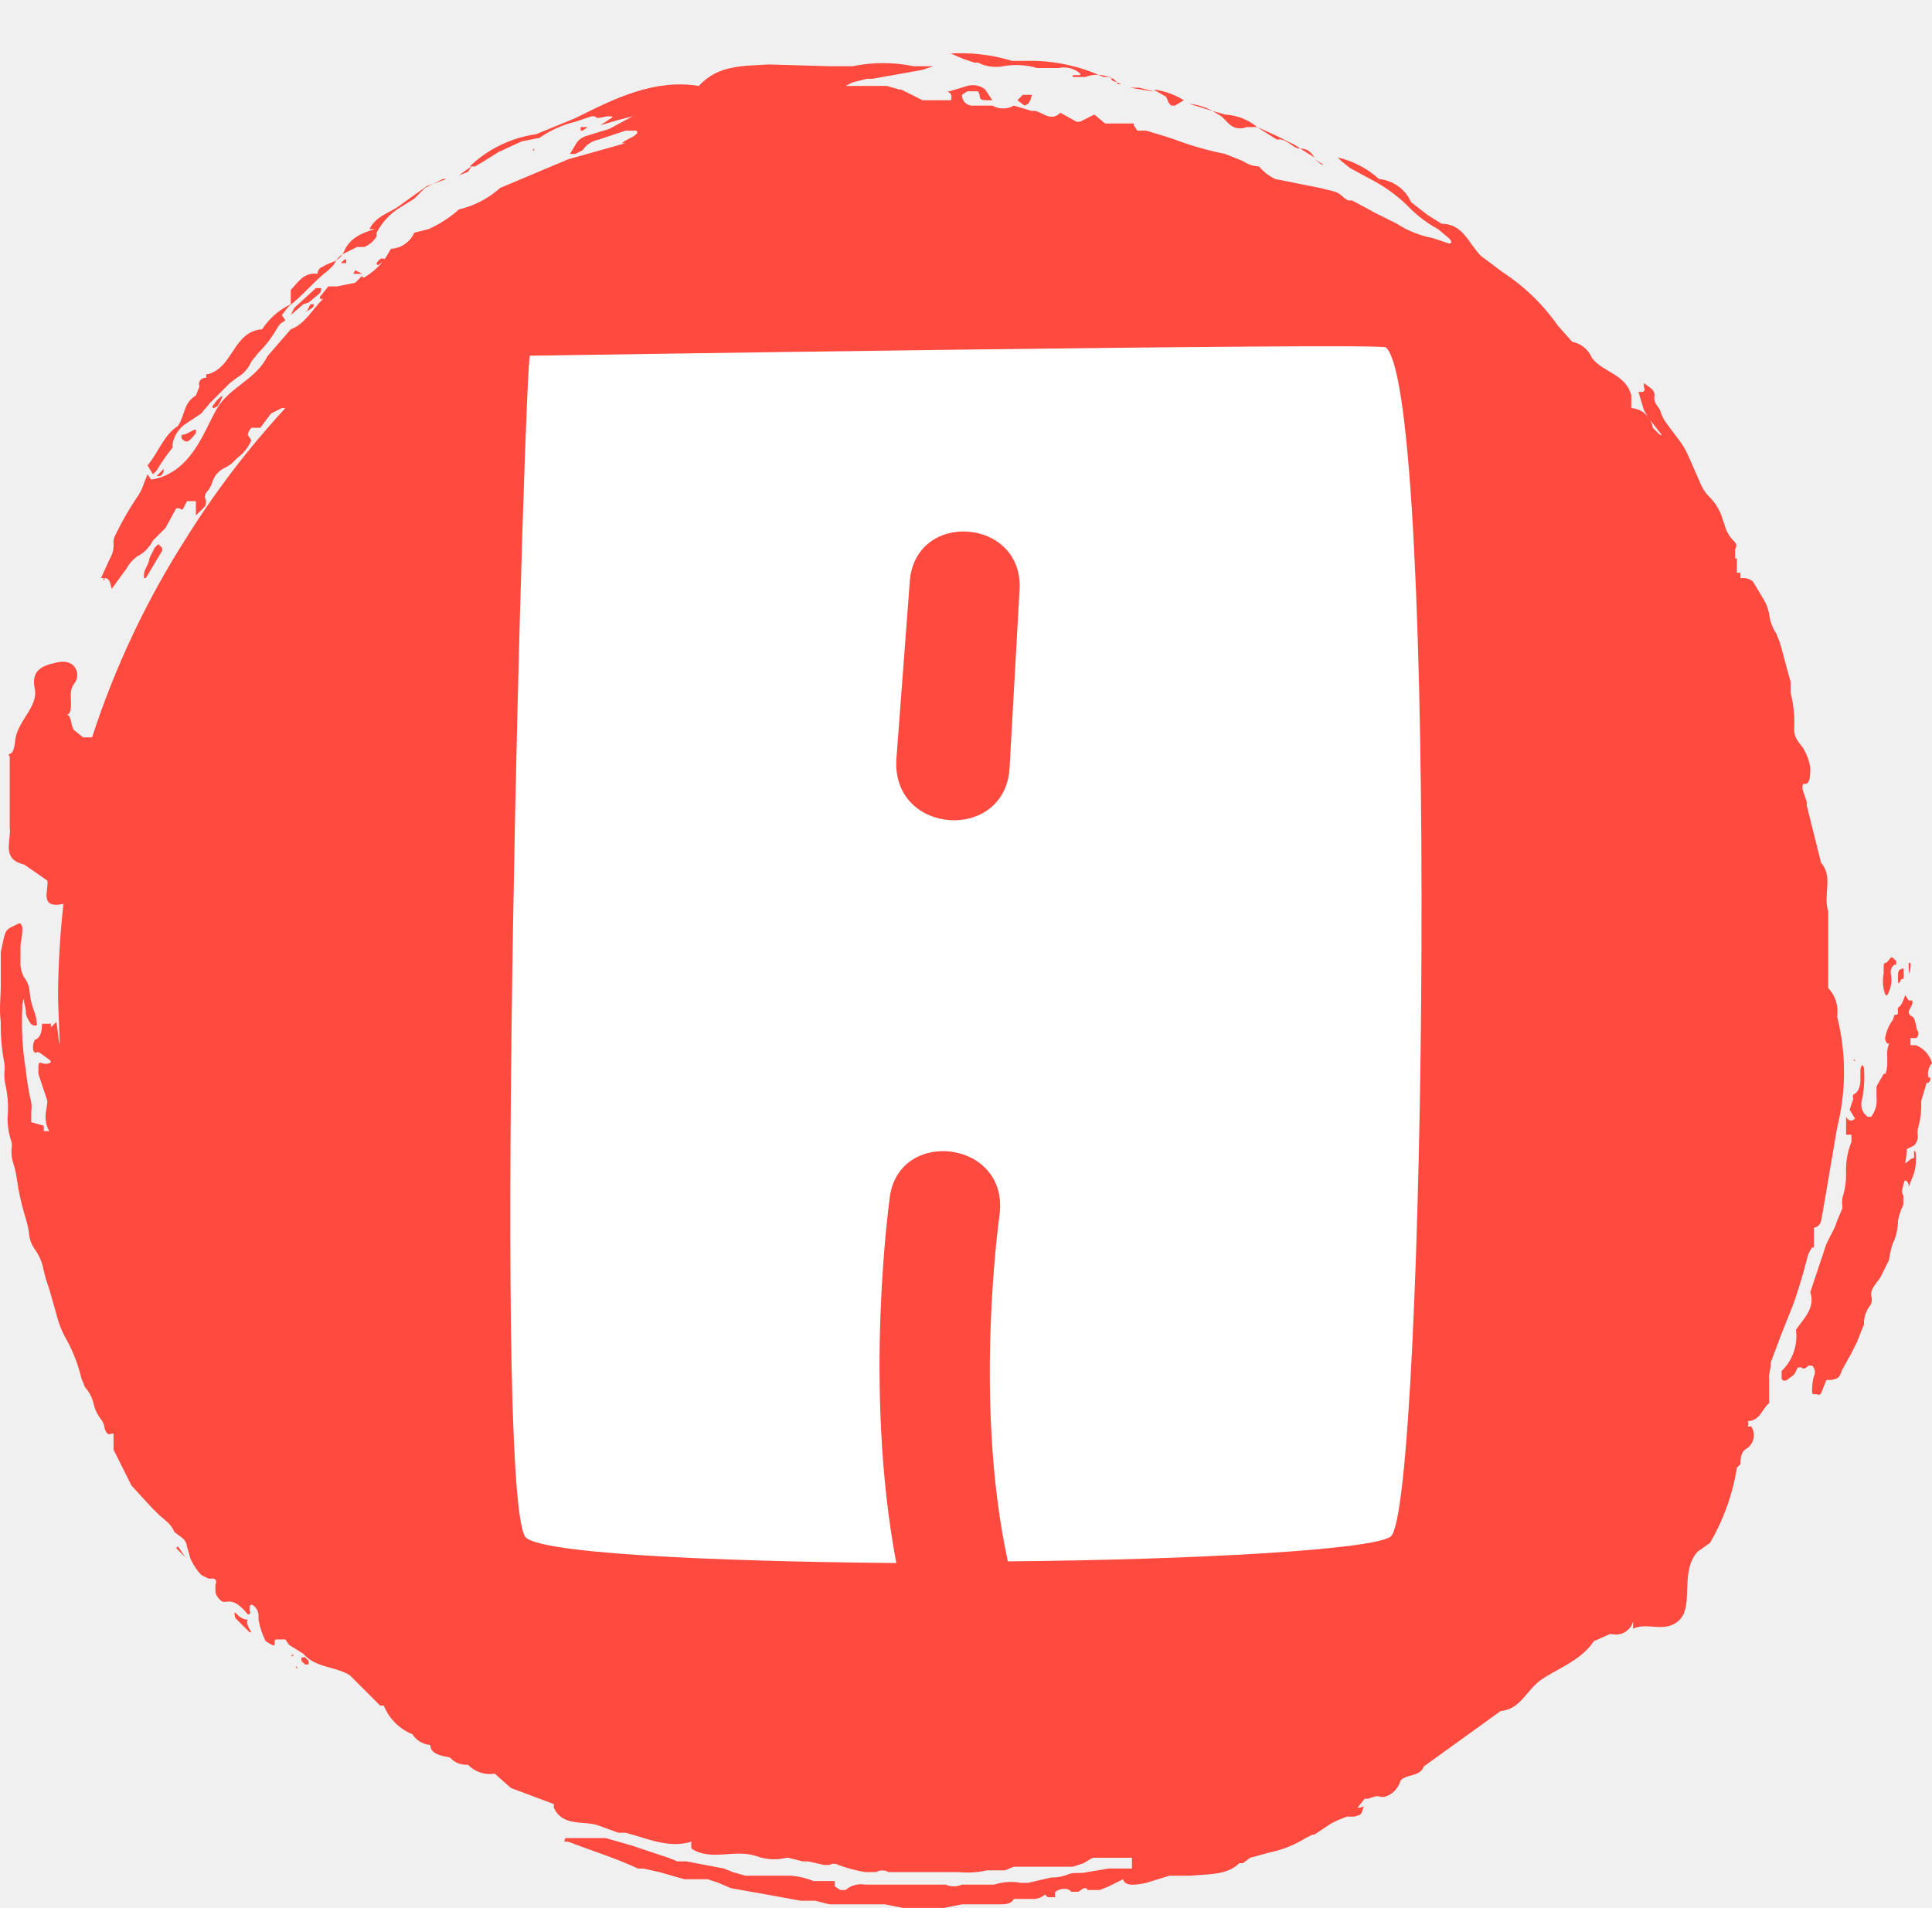
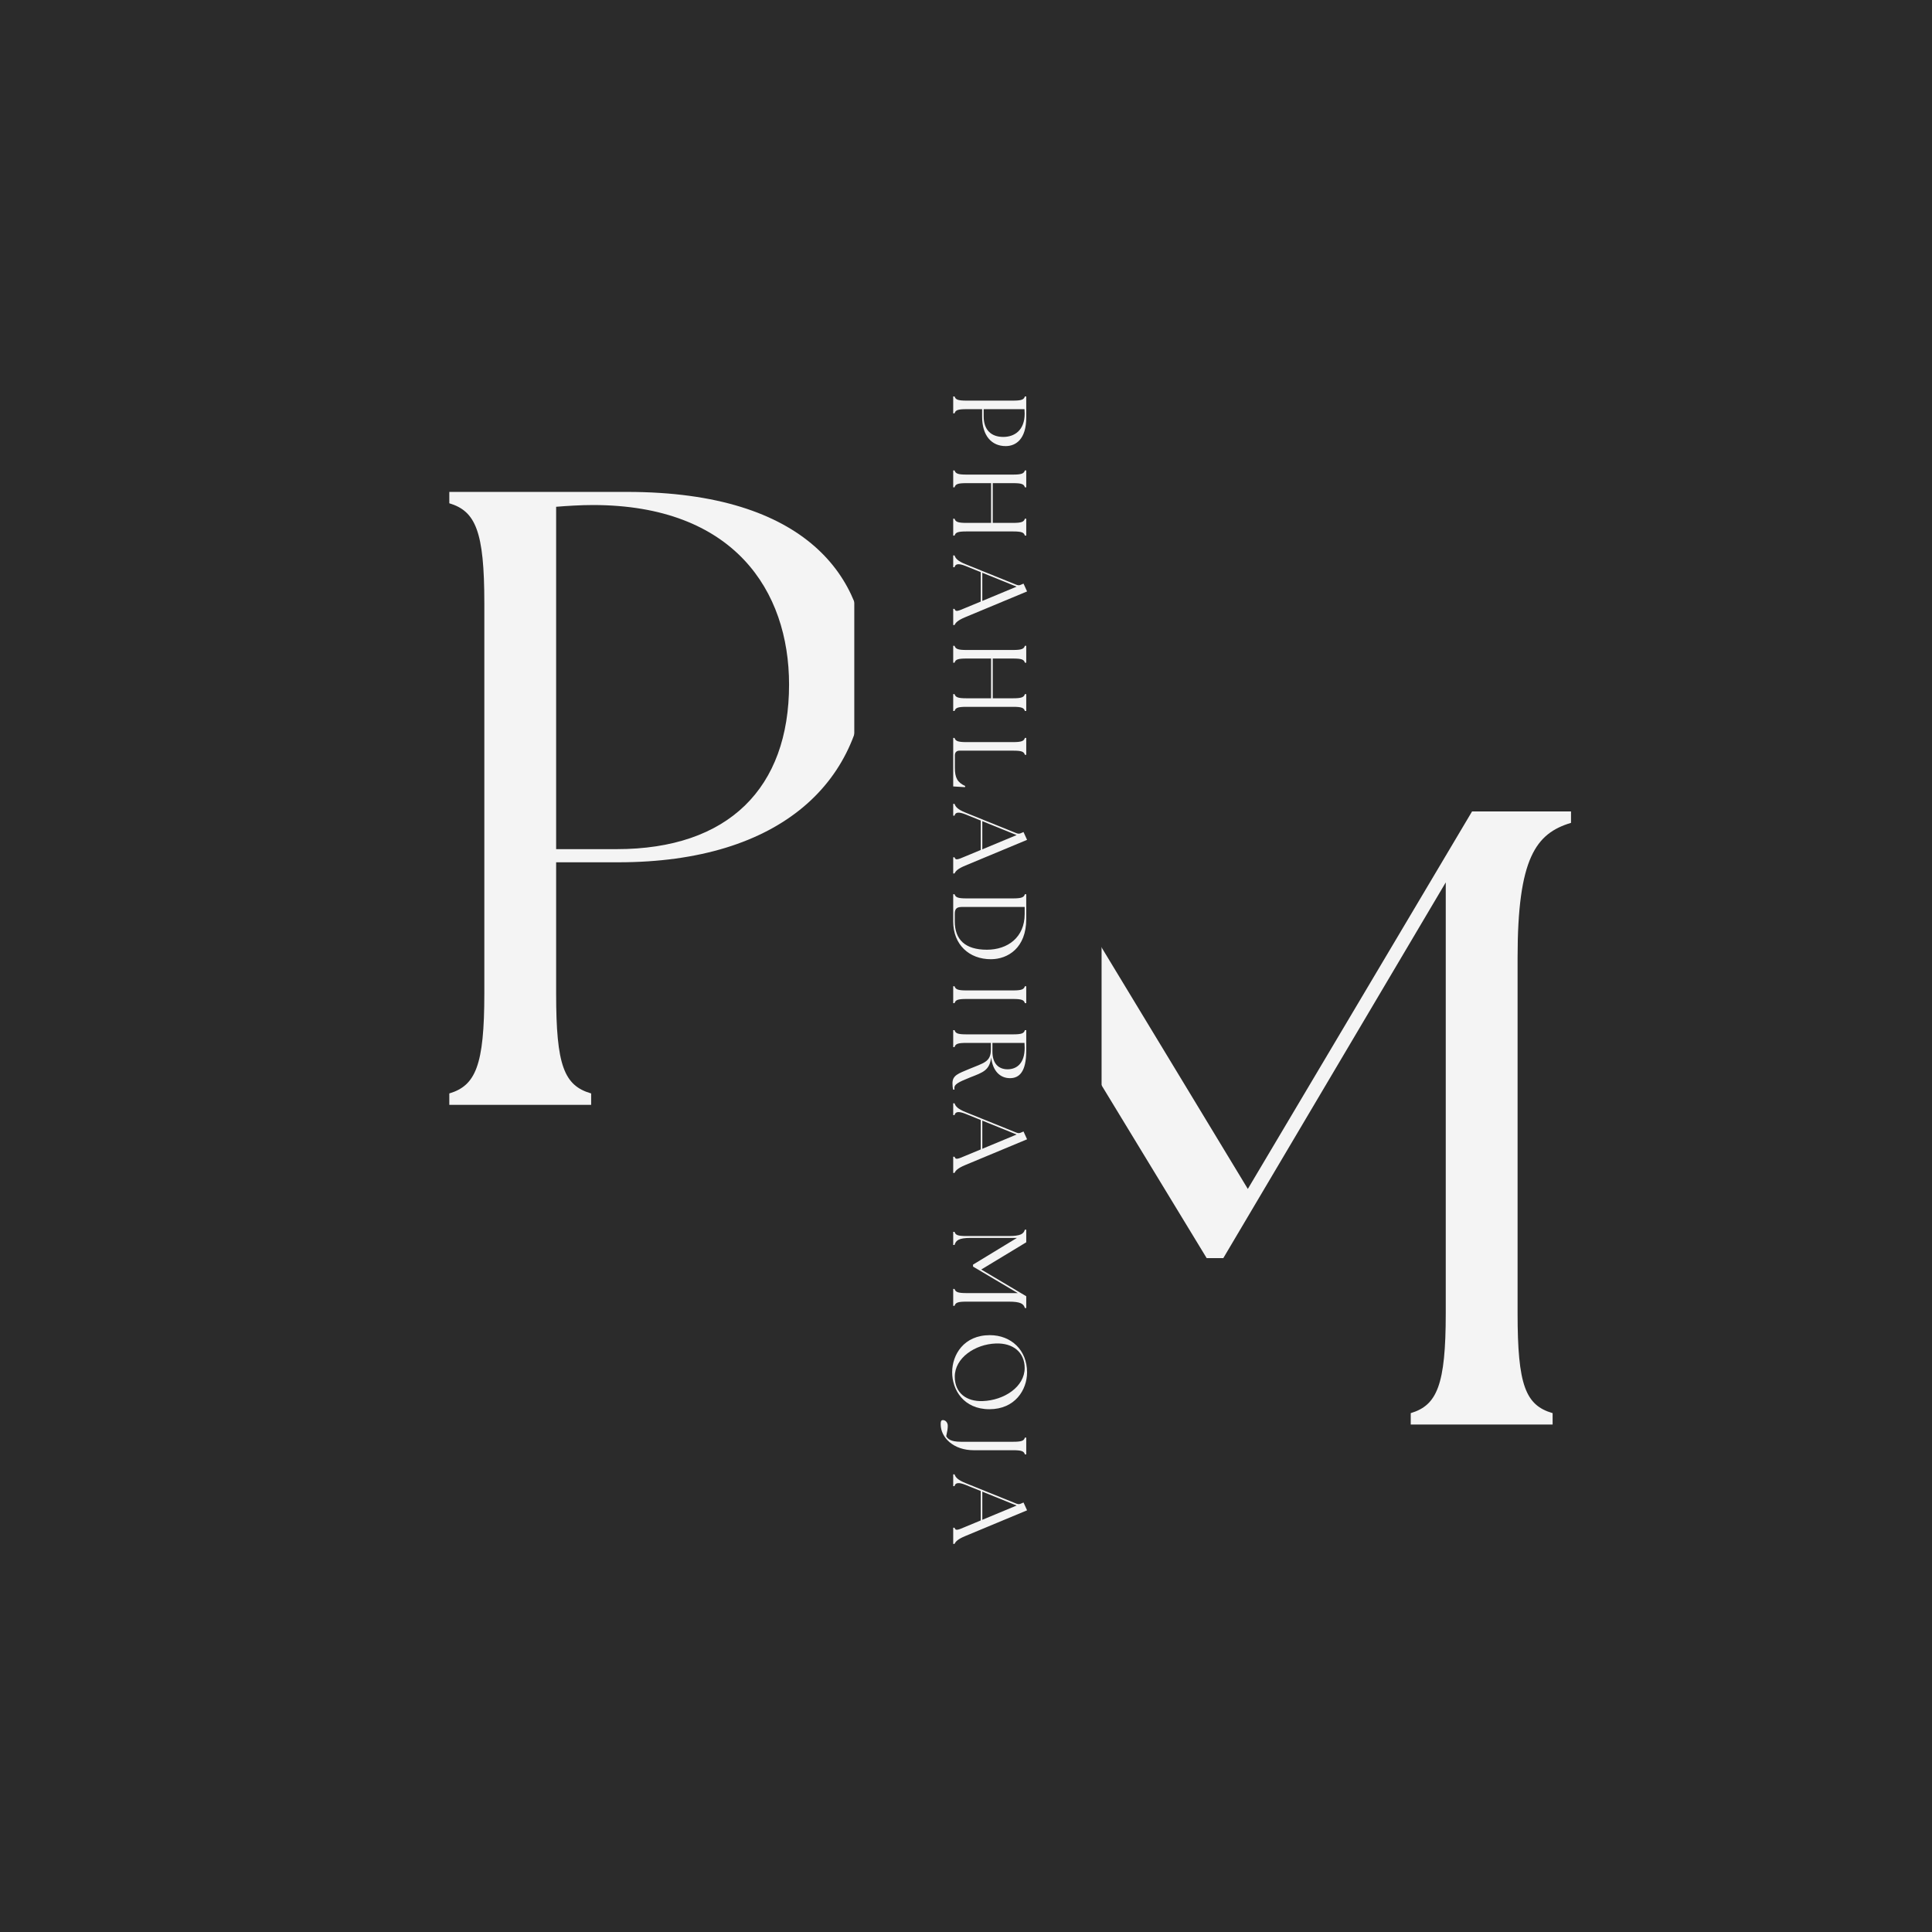
- <svg xmlns="http://www.w3.org/2000/svg" width="308.761" height="304.916" viewBox="0 0 106.008 104.687" class="css-1j8o68f" version="1.1" id="svg23">
-   <defs id="SvgjsDefs2684" />
-   <g id="SvgjsG2685" featurekey="rootContainer" transform="matrix(0.9820593,0,0,0.9820593,-0.05456052,0)" fill="#ff4a3f">
-     <g id="g17">
-       <path d="M19.8 15.3h.5l-.4-.2zm.5.1zm.8-.7c0 .1 0 .1.1.1l.4-.3c-.2-.1-.3-.1-.5.2zm.4-.2zm-4.1 2.3zm-.2.6l.3-.2c.1-.1.1-.2.1-.2h-.2l-.2.4c-.1-.1-.1 0 0 0zm2.2-2.9h-.1l-.2.2h.3zm-2.1 2.4l.6-.5c.1-.1.1-.2.1-.3h-.3l-1.2 1.1-.2.4.7-.6zm-1.1.8z" id="path3" />
-       <path d="M9.7 25v-.2a1.7 1.7 0 0 1 .7-1.1l.9-.6.5-.6.7-.7.4-.4.4-.3a1.9 1.9 0 0 0 .8-.9l.4-.5a5.9 5.9 0 0 0 1-1.3l.2-.3.3-.2-.2-.3.4-.5c.8-.6 1.4-1.4 2.2-2l.3-.3a1.4 1.4 0 0 1 .5-.6l.8-.4h.4a1.4 1.4 0 0 0 .7-.6V13a3.5 3.5 0 0 1 1.3-1.4l.8-.5.2-.2.4-.4 1-.5h.2l-1.1.4-1.4 1c-.6.5-1.4.6-1.8 1.4h.3c-.7.2-1.4.5-1.7 1.2s-.8.6-1.2.9a.4.4 0 0 0-.3.4c-.8-.1-1.1.5-1.5.9v.8a3.9 3.9 0 0 0-1.6 1.4c-1.6.1-1.6 2.1-3 2.5h-.1a.2.2 0 0 0 0 .2c-.3 0-.5.2-.4.5l-.2.5c-.7.4-.6 1.1-1 1.7-.8.5-1.1 1.5-1.7 2.2l.3.5.2-.2a11.6 11.6 0 0 1 .9-1.3zM53.9 3.3l.6.2h.2a2.2 2.2 0 0 0 1.4.2 4.1 4.1 0 0 1 1.9.1h1.2a1.4 1.4 0 0 1 1.2.3.1.1 0 0 1 0 .1H60a.1.1 0 0 0 0 .1h.7a1.8 1.8 0 0 1 1.3 0c.2 0 .1.1.2.2l.5.2h-.2c-.2-.4-.5-.4-.8-.4a9.7 9.7 0 0 0-4.3-.9h-.8A9.8 9.8 0 0 0 53 3h.2zm7.3 3.1zM50.3 4.7zm10.9 1.7h.2-.2zM19 14.7zm32.1-10zm17.6 2.2a.9.9 0 0 0 1 .2h.6a3.1 3.1 0 0 0-1.8-.7l-.7-.2.5.3zm-3.4-1.3c0 .1.1.2.2.3h.2l.5-.3a4.2 4.2 0 0 0-1.7-.6l.7.4zm7.4 2.7l.8.5c-.2-.3-.4-.5-.8-.5z" id="path5" />
-       <path d="M99 76.1l.6-1.6.6-1.5c.2-.5.6-1.8.8-2.6a1.7 1.7 0 0 1 .3-.7h.1v-1.1c.5-.1.4-.6.5-.9l.8-4.7a12.7 12.7 0 0 0 0-6.2 1.9 1.9 0 0 0-.5-1.6v-4.3c-.3-.9.3-1.9-.4-2.7L101 45a.4.4 0 0 0 0-.2l-.2-.6a.5.5 0 0 1 0-.4h.1c.3 0 .3-.5.3-.9a3 3 0 0 0-.4-1.1l-.3-.4a1.1 1.1 0 0 1-.2-.7 6.7 6.7 0 0 0-.2-2v-.6c-.2-.7-.4-1.5-.6-2.2l-.2-.5a2.5 2.5 0 0 1-.4-1.1 2.5 2.5 0 0 0-.3-.8l-.6-1a.8.8 0 0 0-.6-.2h-.1V32h-.2v-.8H97V31a.4.4 0 0 0 0-.1v-.2c.1-.2.1-.3-.1-.5a1.8 1.8 0 0 1-.4-.6l-.2-.6a2.9 2.9 0 0 0-.7-1.2 2.2 2.2 0 0 1-.5-.7l-.7-1.6a4.3 4.3 0 0 0-.6-1l-.6-.8a2.4 2.4 0 0 1-.4-.8l-.2-.3a.6.6 0 0 1-.1-.5.5.5 0 0 0-.2-.4l-.4-.3v.2c.1.2 0 .3-.1.3h-.2l.3 1 .3.5.7.9h-.1l-.2-.2-.2-.2a1.3 1.3 0 0 0-1.2-1.1v-.7c-.3-1.2-1.6-1.3-2.2-2.1a1.5 1.5 0 0 0-1.1-.9l-.8-.9a11.3 11.3 0 0 0-3.1-3l-.8-.6-.4-.3c-.7-.7-1-1.8-2.2-1.8l-.8-.5-.9-.7a2.2 2.2 0 0 0-1.8-1.3 5.1 5.1 0 0 0-2.3-1.2l.2.2.5.4 1.3.7a8.5 8.5 0 0 1 2.1 1.6 6.8 6.8 0 0 0 1.5 1.1l.6.5c.1.1.2.2.1.3H81l-.9-.3a5.6 5.6 0 0 1-2-.8l-1.2-.6-1.3-.7h-.2c-.3-.1-.4-.4-.8-.5l-.8-.2-2.5-.5a2.6 2.6 0 0 1-.9-.7 1.7 1.7 0 0 1-.9-.3l-1-.4a18.1 18.1 0 0 1-2.8-.8l-.6-.2-1-.3h-.5l-.2-.3v-.1h-1.6l-.6-.5-.4.2-.4.2h-.2l-.9-.5c-.6.6-1.1-.2-1.6-.1l-1-.3a1.2 1.2 0 0 1-1.2 0h-1.2a.6.6 0 0 1-.5-.6l.3-.2h.6a.7.7 0 0 1 .1.3c0 .2.2.2.5.2h.2l-.4-.6a1.1 1.1 0 0 0-1-.2l-1 .3H53c.3.2.2.3.2.5h-1.6l-.4-.2-.8-.4h-.1l-.7-.2h-2.3l.4-.2.8-.2h.3l1.7-.3 1.1-.2.6-.2h-1.1a8.4 8.4 0 0 0-3.4 0h-1.3L43 3.6c-1.4.1-2.8 0-3.9 1.2-2.5-.4-4.7.7-6.9 1.8l-2.2.9a6.7 6.7 0 0 0-3.7 1.8h.3l.5-.3.8-.5 1.3-.6 1-.2a6 6 0 0 1 2-.9l.9-.3h.2c.1.2.5 0 .7 0h.2c.1 0 .1.1 0 .1l-.6.4 1-.3.8-.2-1.3.7-1.3.4a1 1 0 0 0-.6.5l-.3.5h.3l.4-.2a1.4 1.4 0 0 1 .9-.6l1.5-.5h.5a.1.1 0 0 1 .1.2c-.2.2-.6.3-.8.5h.2l-3.2.9-3.8 1.6a5.2 5.2 0 0 1-2.3 1.2 6.6 6.6 0 0 1-1.7 1.1l-.8.2a1.5 1.5 0 0 1-1.3.9l-.3.5a3.7 3.7 0 0 1-1.2 1.1h-.1v-.1l-.2.2-.2.2-1 .2h-.5l-.4.5c-.1.1-.1.2 0 .2h.1c-.6.6-1 1.4-1.8 1.7L15 19.9c-.6 1.2-1.8 1.6-2.6 2.6s-1.4 3.9-3.9 4.3l-.2-.3-.2.5a2.7 2.7 0 0 1-.4.8 16.9 16.9 0 0 0-1.2 2.1.8.8 0 0 0-.1.5 1.4 1.4 0 0 1-.2.8l-.5 1.1h.2c.3 0 .3.3.4.6l.8-1.1a2.2 2.2 0 0 1 .6-.7 2 2 0 0 0 .9-.9l.3-.3.4-.4.6-1.1h.2c.1.1.1.1.2 0l.2-.4h.5v.8l.5-.5a.5.5 0 0 0 0-.5.4.4 0 0 1 .1-.3 1.5 1.5 0 0 0 .3-.5 1.3 1.3 0 0 1 .8-.9l.3-.2.3-.3a2.4 2.4 0 0 0 .8-1l-.2-.3c0-.1.1-.3.2-.4h.5l.6-.8.6-.3h.2a48.8 48.8 0 0 0-5.5 7.2h-.1.1a48.4 48.4 0 0 0-5.3 11.2h-.5l-.5-.4c-.2-.2-.1-.7-.4-.9h.1c.3-.5-.1-1.2.3-1.7s.1-1.4-.9-1.2-1.5.5-1.3 1.5-1 1.8-1.1 2.9-.5.5-.3.9v3.9c.1.8-.5 1.8.8 2.1l1.3.9c.1.5-.5 1.6.9 1.3a49.2 49.2 0 0 0-.3 5c0 1.1.1 2.2.1 3.3v-.4c-.1-.4-.1-.8-.2-1.3l-.3.3v-.2h-.5c0 .5-.1.8-.4.9a.9.9 0 0 0-.1.5c0 .1.1.3.2.2s.4.2.7.4-.2.3-.4.2-.2.1-.2.3v.3l.5 1.5c0 .3-.1.6-.1.9a1.7 1.7 0 0 0 .2.8h-.3v-.3l-.7-.2v-.6a1.5 1.5 0 0 0 0-.5 14.6 14.6 0 0 1-.3-1.8 16.6 16.6 0 0 1-.2-3.5.9.9 0 0 1 .1-.5v.2a2.9 2.9 0 0 1 .1.5.8.8 0 0 0 .1.4c.1.2.2.4.4.4s.1-.1.1-.2a2.1 2.1 0 0 0-.1-.5 4.2 4.2 0 0 1-.3-1.3 1.5 1.5 0 0 0-.3-.7 1.6 1.6 0 0 1-.2-.9v-.8c0-.3.1-.6.1-.9a.5.5 0 0 0-.1-.4h-.1c-.8.4-.7.2-1 1.6V55c0 .7-.1 1.4 0 2.1a10.8 10.8 0 0 0 .2 2.3 1.8 1.8 0 0 1 0 .5 3.1 3.1 0 0 0 .1.9 5.9 5.9 0 0 1 .1 1.3 3.9 3.9 0 0 0 .2 1.7 1.2 1.2 0 0 1 0 .4 2.1 2.1 0 0 0 .1.8 4.9 4.9 0 0 1 .2.9 14 14 0 0 0 .5 2.2 5 5 0 0 1 .2 1 1.7 1.7 0 0 0 .3.7 2.9 2.9 0 0 1 .5 1.2 8.5 8.5 0 0 0 .3 1l.4 1.4a5.4 5.4 0 0 0 .6 1.5 8.5 8.5 0 0 1 .8 2.1l.2.5a2.1 2.1 0 0 1 .5 1 2.1 2.1 0 0 0 .4.8 1 1 0 0 1 .2.5c.1.3.2.4.4.3h.1v.9l.5 1 .5 1 1.1 1.2.4.4c.3.3.7.5.9 1l.4.3a.7.7 0 0 1 .3.5l.2.7a3.3 3.3 0 0 0 .6.9l.4.2h.3a.2.2 0 0 1 .1.3 2.5 2.5 0 0 0 0 .5.9.9 0 0 0 .4.5h.2c.4-.1.8.2 1.2.7h.1c0-.1.1-.1 0-.2v-.2c0-.1.1-.2.2-.1a.7.7 0 0 1 .3.6v.2a4.3 4.3 0 0 0 .4 1.2c.5.3.5.3.5.1s0-.2.2-.2h.4l.2.3.8.5c.7.8 1.8.7 2.6 1.2l1.7 1.7h.2a2.9 2.9 0 0 0 1.6 1.6 1.3 1.3 0 0 0 1 .6c0 .5.6.6 1.1.7a1.2 1.2 0 0 0 .8.4h.2a1.7 1.7 0 0 0 1.5.5l.9.8 2.4.9v.2c.5 1.1 1.7.7 2.5 1l1.1.4h.4c1.2.3 2.4.9 3.7.5a.7.7 0 0 0 0 .4c1.1.7 2.4 0 3.6.4a2.9 2.9 0 0 0 1.7.1h.1l.8.2h.3l.9.2h.3a.5.5 0 0 1 .5 0 7.9 7.9 0 0 0 1.5.4h.6a.7.7 0 0 1 .7 0h3.9a5 5 0 0 0 1.6-.1h1l.5-.2H60l.6-.2.5-.3h2.2v.6H62l-1.2.2c-.4.1-.7 0-1 .1a2.4 2.4 0 0 1-1 .2l-1.3.3h-.4a3.1 3.1 0 0 0-1.5.1h-1.8a1.1 1.1 0 0 1-.9 0h-4.5a1.3 1.3 0 0 0-1.1.3H47l-.3-.2v-.3h-1.2a4.1 4.1 0 0 0-1.3-.3h-2.5l-.7-.2-.5-.2-2.1-.4h-.5l-.5-.2-2.1-.7-1.4-.4h-2.2c-.1 0-.1.1-.1.2h.2c1.3.5 2.6.9 3.9 1.5h.3l.9.2 1.4.4h1.3l.6.2.7.3 1.7.3 1.1.2 1.1.2h.8l.8.2h3.1l1 .2h2.3l1-.2H56c.4 0 .6-.1.7-.3h1a1 1 0 0 0 .8-.3c-.1.1 0 .1.1.2h.4v-.2c0-.1 0-.1.2-.2s.6-.1.7.1h.4l.3-.2c.2 0 .2 0 .2.1h.7l.5-.2.8-.4c.1.3.4.4 1.3.2l1.3-.4h1.2c.9-.1 2 0 2.7-.7h.2l.4-.3 1.1-.3a6.1 6.1 0 0 0 2-.8l.4-.2h.1l.9-.6.4-.2.5-.2h.4c.4-.1.4-.1.5-.4s0-.1-.2-.1h-.1l.4-.5h.2c.3-.1.5-.2.7-.1h.2a1.3 1.3 0 0 0 .9-.9c.3-.4 1.1-.2 1.3-.8l4.3-3.1c1.1-.1 1.4-1.1 2.2-1.7s2.3-1.1 3-2.2l.9-.4h.1a1 1 0 0 0 1.2-.7v.4c.8-.4 1.8.3 2.6-.5s0-2.7 1-3.8l.7-.5a12.1 12.1 0 0 0 1.5-4.2l.2-.2c0-.3 0-.7.4-.9a.9.9 0 0 0 .2-1.2h-.2a.3.3 0 0 0 0-.3c.7 0 .8-.7 1.2-1V77a.5.5 0 0 1 0-.2 3.8 3.8 0 0 0 .1-.7zM5.9 32.2z" id="path7" />
-       <path d="M26.4 9.3l-.3.2-.4.3.5-.2zm6.1-2h.1l.3-.2h-.4zm-2.6 1l-.1.1h.1v-.1zm-1.5 1.4zm1.3-.2zm-6.3 3.1zM9.2 26.2l-.4.4H9a.4.4 0 0 0 .2-.4zm3-3.5a2.1 2.1 0 0 0 .3-.6 1.5 1.5 0 0 0-.5.5c-.1.1-.1.2 0 .2zM11 24.2V24c-.2 0-.5.3-.8.3v.2c.3.3.4.2.8-.3zm3 66.2zM73.9 9.2h.1l-.5-.3zm-2.5-1.4c.5-.1.8.4 1.2.5h.1l-.3-.2-1-.5-1.1-.5.3.2zM52.8 3.1zm11.7 2h-.1l-1.2-.2h.5zm2 .7l1.3.4a3.3 3.3 0 0 0-1.3-.4zm-9 0a1 1 0 0 0 .2-.5h-.5l-.3.3.4.3zm9 1.6zM49.9 4.2zm2.9.7zM48.5 4zm13.8 2.1a.5.5 0 0 0 0 .1zm44.8 52.3h-.3V58h.3c.1 0 .2-.3.1-.4s-.1-.7-.3-.8a.3.3 0 0 1-.2-.3l.2-.4a.4.4 0 0 0 0-.2h-.2l-.2-.3c-.1.3-.2.6-.4.7a.5.5 0 0 0 0 .2c0 .1 0 .2-.1.2h-.1a1.1 1.1 0 0 1-.1.3 2.3 2.3 0 0 0-.4.9.4.4 0 0 0 .1.4h.1a1.7 1.7 0 0 0-.1.8v.4a1.8 1.8 0 0 1-.1.5h-.1l-.4.7v.6a1.5 1.5 0 0 1-.3 1.1h-.2l-.2-.2a.9.9 0 0 1-.1-.8 6.5 6.5 0 0 0 .1-1.7c0-.1-.1-.2-.1-.2a.5.5 0 0 0-.1.3v.6c0 .2-.1.6-.3.7s-.1.2-.1.3l-.2.6.3.5c-.2.2-.4.1-.5-.1v1h.3v.4a4.2 4.2 0 0 0-.3 1.4 3.3 3.3 0 0 0 0 .4 4 4 0 0 1-.2 1.3 2 2 0 0 0 0 .6l-.3.7a3.2 3.2 0 0 1-.3.7l-.3.6-.9 2.7c.3.9-.4 1.5-.8 2.1a2.7 2.7 0 0 1-.8 2.3v.4c0 .1.1.2.3.1l.4-.3.2-.4h.2c.1.1.2.1.4-.1h.2a.5.5 0 0 1 .1.6 2.9 2.9 0 0 0-.1.8c0 .1 0 .2.1.2h.2c.1.1.2 0 .3-.3l.2-.5h.3c.4-.1.4-.1.6-.6l.5-.9.3-.6.4-1a1.6 1.6 0 0 1 .3-1 .6.6 0 0 0 .1-.6c0-.2 0-.3.2-.6l.3-.4.5-1a4.7 4.7 0 0 1 .2-.9 3 3 0 0 0 .3-1.3 3.8 3.8 0 0 1 .3-.9v-.5c-.1-.2-.1-.2 0-.6s.1-.2.2-.2a.4.4 0 0 1 .1.3l.2-.5a2.3 2.3 0 0 0 .2-.9v-.3c0-.1 0-.3-.1-.3v.4c-.2 0-.3.2-.5.3a6.4 6.4 0 0 0 .1-.8l.4-.2a.7.7 0 0 0 .2-.6 1.4 1.4 0 0 1 0-.3 4.8 4.8 0 0 0 .2-1.4v-.2l.3-1h.1a.3.3 0 0 0 .1-.3h-.1a.9.9 0 0 1 .2-.8 1.5 1.5 0 0 0-.9-1zm-1.2 7.8zm-.2-9.9zm0 0zM9.1 30.8a.3.3 0 0 0 0-.2l-.2-.2-.2.2-.3.6c0 .3-.3.6-.3.9v.2h.1zm96.3 24.8h.1a1.7 1.7 0 0 0 .2-1.2.5.5 0 0 1 .2-.5h.1v-.2l-.2-.2h-.1c-.1.1-.2.3-.3.3s-.1.1-.1.3v.3a2.2 2.2 0 0 0 .1 1.2zM13.2 90.1c-.1 0 0 .2 0 .3l.8.8h.1c-.2-.3-.3-.6-.2-.7a.9.9 0 0 1-.5-.2zm.8.3zm92.3-35.7h.1a2 2 0 0 0 0-.6c-.3.1-.3.1-.3.6s.1.1.2 0z" id="path9" />
-       <path d="M106.7 62a.6.6 0 0 0 .1-.5c0-.1-.1-.2-.1-.1h-.2v.2c0 .4.1.5.2.4zm.1-8.2h-.1v.6a1 1 0 0 0 .1-.6zM17.1 92.6h-.2v.2l.2.2h.2v-.2zm86.6-33.3c0-.1 0-.1-.1-.1zM9.9 86.5l.5.5-.4-.6z" id="path11" />
-       <circle cx="10.5" cy="87.1" transform="rotate(-24.8 10.4 87.159)" id="circle13" />
-       <path d="M9.7 30.1h-.1v.2-.2h.1zm83.2-6.6l-.2-.3h-.1zm-14.7 77.1zM5.9 32.2zm-.1.2a.3.3 0 0 0 .1-.2v.2zm1.9-4.9zM61.5 2.4zm42.8 58.2v.1-.1zM16.4 92.5h-.1c.1.1.2 0 .1-.1zm.2.7h.1l-.1-.1v.1zm73.9-71.3zm15.2 34.4zM14.6 91.7zm92.1-37zm-.8 11.4zM34.6 0z" id="path15" />
+ <svg xmlns="http://www.w3.org/2000/svg" width="500" zoomAndPan="magnify" viewBox="0 0 375 375" height="500" preserveAspectRatio="xMidYMid meet" version="1.0">
+   <defs>
+     <g />
+     <clipPath id="77bd8786c6">
+       <path d="M 165.816 0 L 213.816 0 L 213.816 375 L 165.816 375 Z M 165.816 0 " clip-rule="nonzero" />
+     </clipPath>
+   </defs>
+   <rect x="-37.5" width="450" fill="#ffffff" y="-37.5" height="450" fill-opacity="1" />
+   <rect x="-37.5" width="450" fill="#ffffff" y="-37.5" height="450" fill-opacity="1" />
+   <rect x="-37.5" width="450" fill="#2b2b2b" y="-37.5" height="450" fill-opacity="1" />
+   <g fill="#f4f4f4" fill-opacity="1">
+     <g transform="translate(172.3349, 276.5)">
+       <g>
+         <path d="M 8.5 0 L 29.918 0 L 29.918 -2.211 C 22.438 -4.25 18.359 -9.008 18.359 -28.391 L 18.359 -103.867 L 61.879 -32.301 L 65.109 -32.301 L 108.285 -105.227 L 108.285 -21.59 C 108.285 -7.648 106.586 -3.738 101.488 -2.211 L 101.488 0 L 129.027 0 L 129.027 -2.211 C 123.758 -3.738 122.227 -7.648 122.227 -21.59 L 122.227 -90.605 C 122.227 -109.988 125.797 -114.746 132.598 -116.785 L 132.598 -118.996 L 113.387 -118.996 L 69.867 -45.73 L 25.5 -118.996 L 4.93 -118.996 L 4.93 -116.785 C 11.73 -114.746 15.301 -109.988 15.301 -90.605 L 15.301 -21.59 C 15.301 -7.648 13.77 -3.738 8.5 -2.211 Z M 8.5 0 " />
+       </g>
    </g>
  </g>
-   <g id="SvgjsG2686" featurekey="nameFeature-0" transform="matrix(2.284354,0,0,2.284354,27.98006,-5.60952)" fill="#ffffff">
-     <path d="M9.6 16.48 l-0.32 4.24 c-0.08 1.8 2.6 1.96 2.72 0.2 l0.24 -4.28 c0.12 -1.76 -2.56 -1.96 -2.64 -0.16 z M0.48 11 l0 0 c0.04 0 20.48 -0.32 20.56 -0.2 c1.28 1.12 0.96 27.8 0.12 28.56 c-0.4 0.32 -4.64 0.56 -9.2 0.6 c-0.84 -3.84 -0.2 -8.32 -0.2 -8.32 c0.24 -1.8 -2.44 -2.12 -2.64 -0.4 c0 0.04 -0.64 4.52 0.16 8.76 c-4.56 -0.04 -8.68 -0.24 -8.92 -0.64 c-0.8 -1.44 0 -28.28 0.12 -28.36 z" id="path20" />
+   <g fill="#f4f4f4" fill-opacity="1">
+     <g transform="translate(78.54346, 214.4479)">
+       <g>
+         <path d="M 8.668 0 L 36.199 0 L 36.199 -2.211 C 30.934 -3.738 29.402 -7.648 29.402 -21.586 L 29.402 -47.078 L 41.469 -47.078 C 73.082 -47.078 89.566 -62.883 89.566 -85.488 C 89.566 -101.973 78.352 -118.969 43.168 -118.969 L 8.668 -118.969 L 8.668 -116.762 C 13.766 -115.23 15.465 -111.32 15.465 -97.387 L 15.465 -21.586 C 15.465 -7.648 13.766 -3.738 8.668 -2.211 Z M 29.402 -49.629 L 29.402 -116.082 C 31.441 -116.25 34.16 -116.422 36.539 -116.422 C 63.902 -116.422 74.613 -99.766 74.613 -81.578 C 74.613 -61.523 62.883 -49.629 41.129 -49.629 Z M 29.402 -49.629 " />
+       </g>
+     </g>
+   </g>
+   <g clip-path="url(#77bd8786c6)">
+     <path fill="#2b2b2b" d="M 165.816 -7.59 L 213.816 -7.59 L 213.816 383.16 L 165.816 383.16 Z M 165.816 -7.59 " fill-opacity="1" fill-rule="nonzero" />
+   </g>
+   <g fill="#f4f4f4" fill-opacity="1">
+     <g transform="translate(185.0168, 75.9162)">
+       <g>
+         <path d="M 0 1.031 L 0 4.312 L 0.262 4.312 C 0.445 3.684 0.91 3.504 2.57 3.504 L 5.609 3.504 L 5.609 4.941 C 5.609 8.707 7.492 10.672 10.188 10.672 C 12.148 10.672 14.176 9.336 14.176 5.145 L 14.176 1.031 L 13.91 1.031 C 13.73 1.641 13.266 1.844 11.602 1.844 L 2.57 1.844 C 0.91 1.844 0.445 1.641 0.262 1.031 Z M 5.914 3.504 L 13.832 3.504 C 13.852 3.746 13.871 4.07 13.871 4.355 C 13.871 7.613 11.887 8.891 9.719 8.891 C 7.332 8.891 5.914 7.492 5.914 4.902 Z M 5.914 3.504 " />
+       </g>
+     </g>
+   </g>
+   <g fill="#f4f4f4" fill-opacity="1">
+     <g transform="translate(185.0168, 90.27451)">
+       <g>
+         <path d="M 0 1.031 L 0 4.312 L 0.262 4.312 C 0.445 3.684 0.91 3.504 2.57 3.504 L 7.352 3.504 L 7.352 11.219 L 2.57 11.219 C 0.91 11.219 0.445 11.016 0.262 10.41 L 0 10.41 L 0 13.688 L 0.262 13.688 C 0.445 13.062 0.91 12.879 2.57 12.879 L 11.602 12.879 C 13.266 12.879 13.73 13.062 13.91 13.688 L 14.176 13.688 L 14.176 10.41 L 13.91 10.41 C 13.73 11.016 13.266 11.219 11.602 11.219 L 7.676 11.219 L 7.676 3.504 L 11.602 3.504 C 13.266 3.504 13.73 3.684 13.91 4.312 L 14.176 4.312 L 14.176 1.031 L 13.91 1.031 C 13.73 1.641 13.266 1.844 11.602 1.844 L 2.57 1.844 C 0.91 1.844 0.445 1.641 0.262 1.031 Z M 0 1.031 " />
+       </g>
+     </g>
+   </g>
+   <g fill="#f4f4f4" fill-opacity="1">
+     <g transform="translate(185.0168, 108.1563)">
+       <g>
+         <path d="M 0 -0.344 L 0 1.945 L 0.262 1.945 C 0.406 1.254 1.074 1.176 2.391 1.699 L 5.348 2.895 L 5.348 8.605 L 2.371 9.84 C 0.852 10.488 0.445 10.652 0.262 10.023 L 0 10.023 L 0 13.164 L 0.262 13.164 C 0.445 12.738 0.852 12.25 2.371 11.625 L 14.336 6.641 L 13.648 5.125 L 13.223 5.305 C 12.898 5.469 12.637 5.488 12.273 5.348 L 2.391 1.355 C 0.852 0.73 0.445 0.223 0.262 -0.344 Z M 5.648 3.016 L 12.312 5.711 L 5.648 8.484 Z M 5.648 3.016 " />
+       </g>
+     </g>
+   </g>
+   <g fill="#f4f4f4" fill-opacity="1">
+     <g transform="translate(185.0168, 124.3169)">
+       <g>
+         <path d="M 0 1.031 L 0 4.312 L 0.262 4.312 C 0.445 3.684 0.91 3.504 2.57 3.504 L 7.352 3.504 L 7.352 11.219 L 2.57 11.219 C 0.91 11.219 0.445 11.016 0.262 10.41 L 0 10.41 L 0 13.688 L 0.262 13.688 C 0.445 13.062 0.91 12.879 2.57 12.879 L 11.602 12.879 C 13.266 12.879 13.73 13.062 13.91 13.688 L 14.176 13.688 L 14.176 10.41 L 13.91 10.41 C 13.73 11.016 13.266 11.219 11.602 11.219 L 7.676 11.219 L 7.676 3.504 L 11.602 3.504 C 13.266 3.504 13.73 3.684 13.91 4.312 L 14.176 4.312 L 14.176 1.031 L 13.91 1.031 C 13.73 1.641 13.266 1.844 11.602 1.844 L 2.57 1.844 C 0.91 1.844 0.445 1.641 0.262 1.031 Z M 0 1.031 " />
+       </g>
+     </g>
+   </g>
+   <g fill="#f4f4f4" fill-opacity="1">
+     <g transform="translate(185.0168, 142.1987)">
+       <g>
+         <path d="M 0 1.031 L 0 10.449 L 2.289 10.59 L 2.328 10.367 C 0.809 9.66 0.324 8.77 0.324 6.824 L 0.324 4.414 C 0.324 3.828 0.648 3.504 1.234 3.504 L 11.602 3.504 C 13.266 3.504 13.73 3.684 13.91 4.312 L 14.176 4.312 L 14.176 1.031 L 13.91 1.031 C 13.73 1.641 13.266 1.844 11.602 1.844 L 2.57 1.844 C 0.91 1.844 0.445 1.641 0.262 1.031 Z M 0 1.031 " />
+       </g>
+     </g>
+   </g>
+   <g fill="#f4f4f4" fill-opacity="1">
+     <g transform="translate(185.0168, 156.3747)">
+       <g>
+         <path d="M 0 -0.344 L 0 1.945 L 0.262 1.945 C 0.406 1.254 1.074 1.176 2.391 1.699 L 5.348 2.895 L 5.348 8.605 L 2.371 9.84 C 0.852 10.488 0.445 10.652 0.262 10.023 L 0 10.023 L 0 13.164 L 0.262 13.164 C 0.445 12.738 0.852 12.25 2.371 11.625 L 14.336 6.641 L 13.648 5.125 L 13.223 5.305 C 12.898 5.469 12.637 5.488 12.273 5.348 L 2.391 1.355 C 0.852 0.73 0.445 0.223 0.262 -0.344 Z M 5.648 3.016 L 12.312 5.711 L 5.648 8.484 Z M 5.648 3.016 " />
+       </g>
+     </g>
+   </g>
+   <g fill="#f4f4f4" fill-opacity="1">
+     <g transform="translate(185.0168, 172.5353)">
+       <g>
+         <path d="M 0 1.031 L 0 6.34 C 0 10.793 3.078 13.668 7.352 13.648 C 10.633 13.629 14.176 11.441 14.176 5.871 L 14.176 1.031 L 13.91 1.031 C 13.73 1.641 13.266 1.844 11.602 1.844 L 2.57 1.844 C 0.91 1.844 0.445 1.641 0.262 1.031 Z M 1.781 3.504 L 13.871 3.504 L 13.871 4.879 C 13.871 9.395 10.59 11.805 6.539 11.805 C 2.309 11.805 0.305 9.84 0.305 6.297 L 0.305 4.82 C 0.305 3.707 0.832 3.504 1.781 3.504 Z M 1.781 3.504 " />
+       </g>
+     </g>
+   </g>
+   <g fill="#f4f4f4" fill-opacity="1">
+     <g transform="translate(185.0168, 190.3969)">
+       <g>
+         <path d="M 0 1.031 L 0 4.312 L 0.262 4.312 C 0.445 3.684 0.91 3.504 2.57 3.504 L 11.602 3.504 C 13.266 3.504 13.73 3.684 13.91 4.312 L 14.176 4.312 L 14.176 1.031 L 13.91 1.031 C 13.73 1.641 13.266 1.844 11.602 1.844 L 2.57 1.844 C 0.91 1.844 0.445 1.641 0.262 1.031 Z M 0 1.031 " />
+       </g>
+     </g>
+   </g>
+   <g fill="#f4f4f4" fill-opacity="1">
+     <g transform="translate(185.0168, 198.9232)">
+       <g>
+         <path d="M -0.141 11.34 C -0.141 11.746 -0.102 12.273 0 12.574 L 0.242 12.574 C 0.223 12.473 0.223 12.371 0.223 12.25 C 0.223 11.562 0.891 11.156 3.32 10.188 C 5.812 9.215 7.047 8.828 7.371 6.34 C 7.676 8.973 9.113 10.348 11.016 10.348 C 12.816 10.348 14.176 9.133 14.176 5.023 L 14.176 1.031 L 13.91 1.031 C 13.73 1.66 13.266 1.844 11.602 1.844 L 2.57 1.844 C 0.91 1.844 0.445 1.66 0.262 1.031 L 0 1.031 L 0 4.312 L 0.262 4.312 C 0.445 3.684 0.91 3.504 2.57 3.504 L 7.309 3.504 L 7.309 4.801 C 7.309 7.23 5.895 7.391 3.098 8.566 C 0.992 9.457 -0.141 9.781 -0.141 11.34 Z M 7.613 3.504 L 13.832 3.504 C 13.852 3.828 13.871 4.152 13.871 4.453 C 13.871 7.453 12.352 8.625 10.551 8.625 C 8.828 8.625 7.613 7.531 7.613 5.203 Z M 7.613 3.504 " />
+       </g>
+     </g>
+   </g>
+   <g fill="#f4f4f4" fill-opacity="1">
+     <g transform="translate(185.0168, 214.4965)">
+       <g>
+         <path d="M 0 -0.344 L 0 1.945 L 0.262 1.945 C 0.406 1.254 1.074 1.176 2.391 1.699 L 5.348 2.895 L 5.348 8.605 L 2.371 9.84 C 0.852 10.488 0.445 10.652 0.262 10.023 L 0 10.023 L 0 13.164 L 0.262 13.164 C 0.445 12.738 0.852 12.25 2.371 11.625 L 14.336 6.641 L 13.648 5.125 L 13.223 5.305 C 12.898 5.469 12.637 5.488 12.273 5.348 L 2.391 1.355 C 0.852 0.73 0.445 0.223 0.262 -0.344 Z M 5.648 3.016 L 12.312 5.711 L 5.648 8.484 Z M 5.648 3.016 " />
+       </g>
+     </g>
+   </g>
+   <g fill="#f4f4f4" fill-opacity="1">
+     <g transform="translate(185.0168, 230.657)">
+       <g />
+     </g>
+   </g>
+   <g fill="#f4f4f4" fill-opacity="1">
+     <g transform="translate(185.0168, 238.0899)">
+       <g>
+         <path d="M 0 1.012 L 0 3.562 L 0.262 3.562 C 0.508 2.672 1.074 2.188 3.383 2.188 L 12.371 2.188 L 3.848 7.371 L 3.848 7.754 L 12.535 12.898 L 2.57 12.898 C 0.91 12.898 0.445 12.695 0.262 12.09 L 0 12.09 L 0 15.371 L 0.262 15.371 C 0.445 14.742 0.91 14.559 2.57 14.559 L 10.793 14.559 C 13.102 14.559 13.668 14.984 13.91 15.797 L 14.176 15.797 L 14.176 13.508 L 5.445 8.324 L 14.176 3.039 L 14.176 0.586 L 13.91 0.586 C 13.668 1.398 13.102 1.824 10.793 1.824 L 2.57 1.824 C 0.91 1.824 0.445 1.641 0.262 1.012 Z M 0 1.012 " />
+       </g>
+     </g>
+   </g>
+   <g fill="#f4f4f4" fill-opacity="1">
+     <g transform="translate(185.0168, 258.0979)">
+       <g>
+         <path d="M -0.203 8.262 C -0.203 11.664 2.023 15.43 7.027 15.43 C 11.988 15.43 14.336 11.684 14.336 8.262 C 14.336 3.969 11.258 1.055 7.109 1.055 C 2.086 1.055 -0.203 4.82 -0.203 8.262 Z M 8.281 2.672 C 11.582 2.551 13.871 4.355 13.871 7.434 C 13.871 11.055 9.922 13.711 5.691 13.852 C 2.652 13.953 0.305 12.352 0.305 9.113 C 0.305 5.488 4.211 2.816 8.281 2.672 Z M 8.281 2.672 " />
+       </g>
+     </g>
+   </g>
+   <g fill="#f4f4f4" fill-opacity="1">
+     <g transform="translate(185.0168, 277.7415)">
+       <g>
+         <path d="M -2.43 -1.297 C -2.43 1.316 0.082 3.746 3.969 3.746 L 11.602 3.746 C 13.266 3.746 13.73 3.93 13.91 4.555 L 14.176 4.555 L 14.176 1.297 L 13.91 1.297 C 13.73 1.922 13.266 2.105 11.602 2.105 L 1.5 2.105 C -0.547 2.105 -1.055 1.52 -1.355 1.031 C -1.152 0.062 -1.055 -0.426 -1.055 -0.992 C -1.055 -1.699 -1.559 -2.105 -1.984 -2.105 C -2.371 -2.105 -2.43 -1.824 -2.43 -1.297 Z M -2.43 -1.297 " />
+       </g>
+     </g>
+   </g>
+   <g fill="#f4f4f4" fill-opacity="1">
+     <g transform="translate(185.0168, 286.5108)">
+       <g>
+         <path d="M 0 -0.344 L 0 1.945 L 0.262 1.945 C 0.406 1.254 1.074 1.176 2.391 1.699 L 5.348 2.895 L 5.348 8.605 L 2.371 9.84 C 0.852 10.488 0.445 10.652 0.262 10.023 L 0 10.023 L 0 13.164 L 0.262 13.164 C 0.445 12.738 0.852 12.25 2.371 11.625 L 14.336 6.641 L 13.648 5.125 L 13.223 5.305 C 12.898 5.469 12.637 5.488 12.273 5.348 L 2.391 1.355 C 0.852 0.73 0.445 0.223 0.262 -0.344 Z M 5.648 3.016 L 12.312 5.711 L 5.648 8.484 Z M 5.648 3.016 " />
+       </g>
+     </g>
  </g>
</svg>
